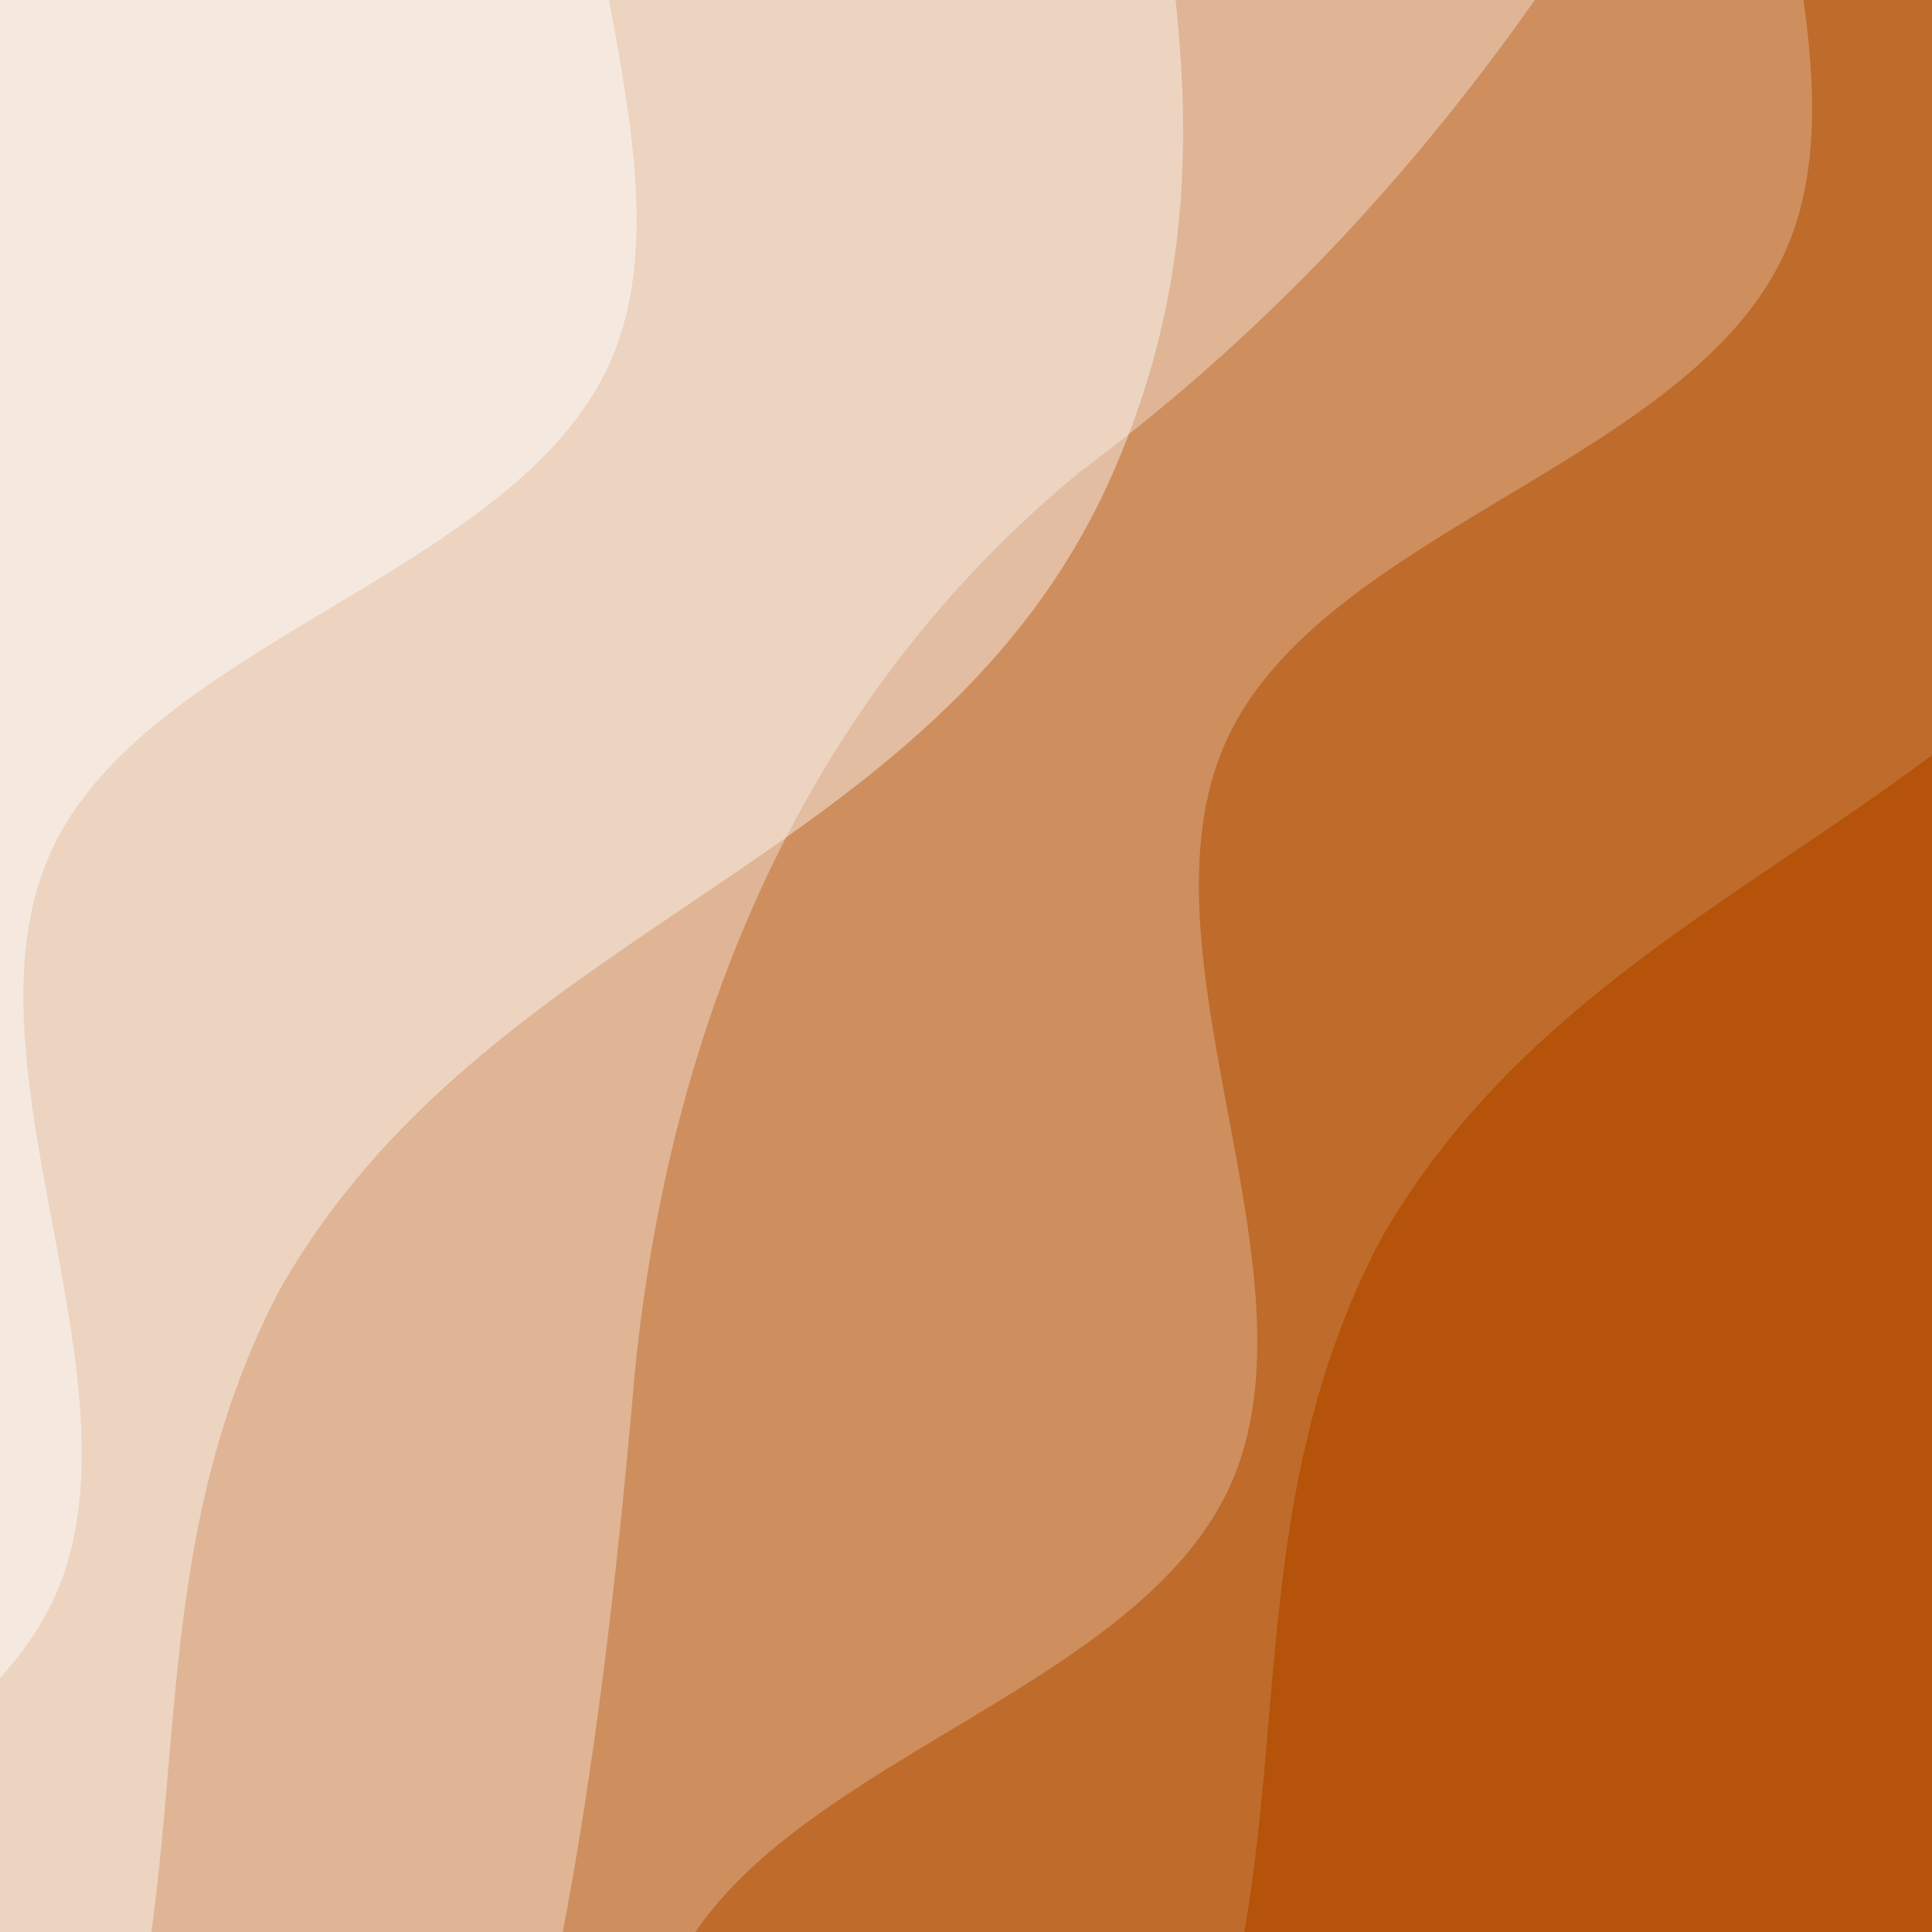
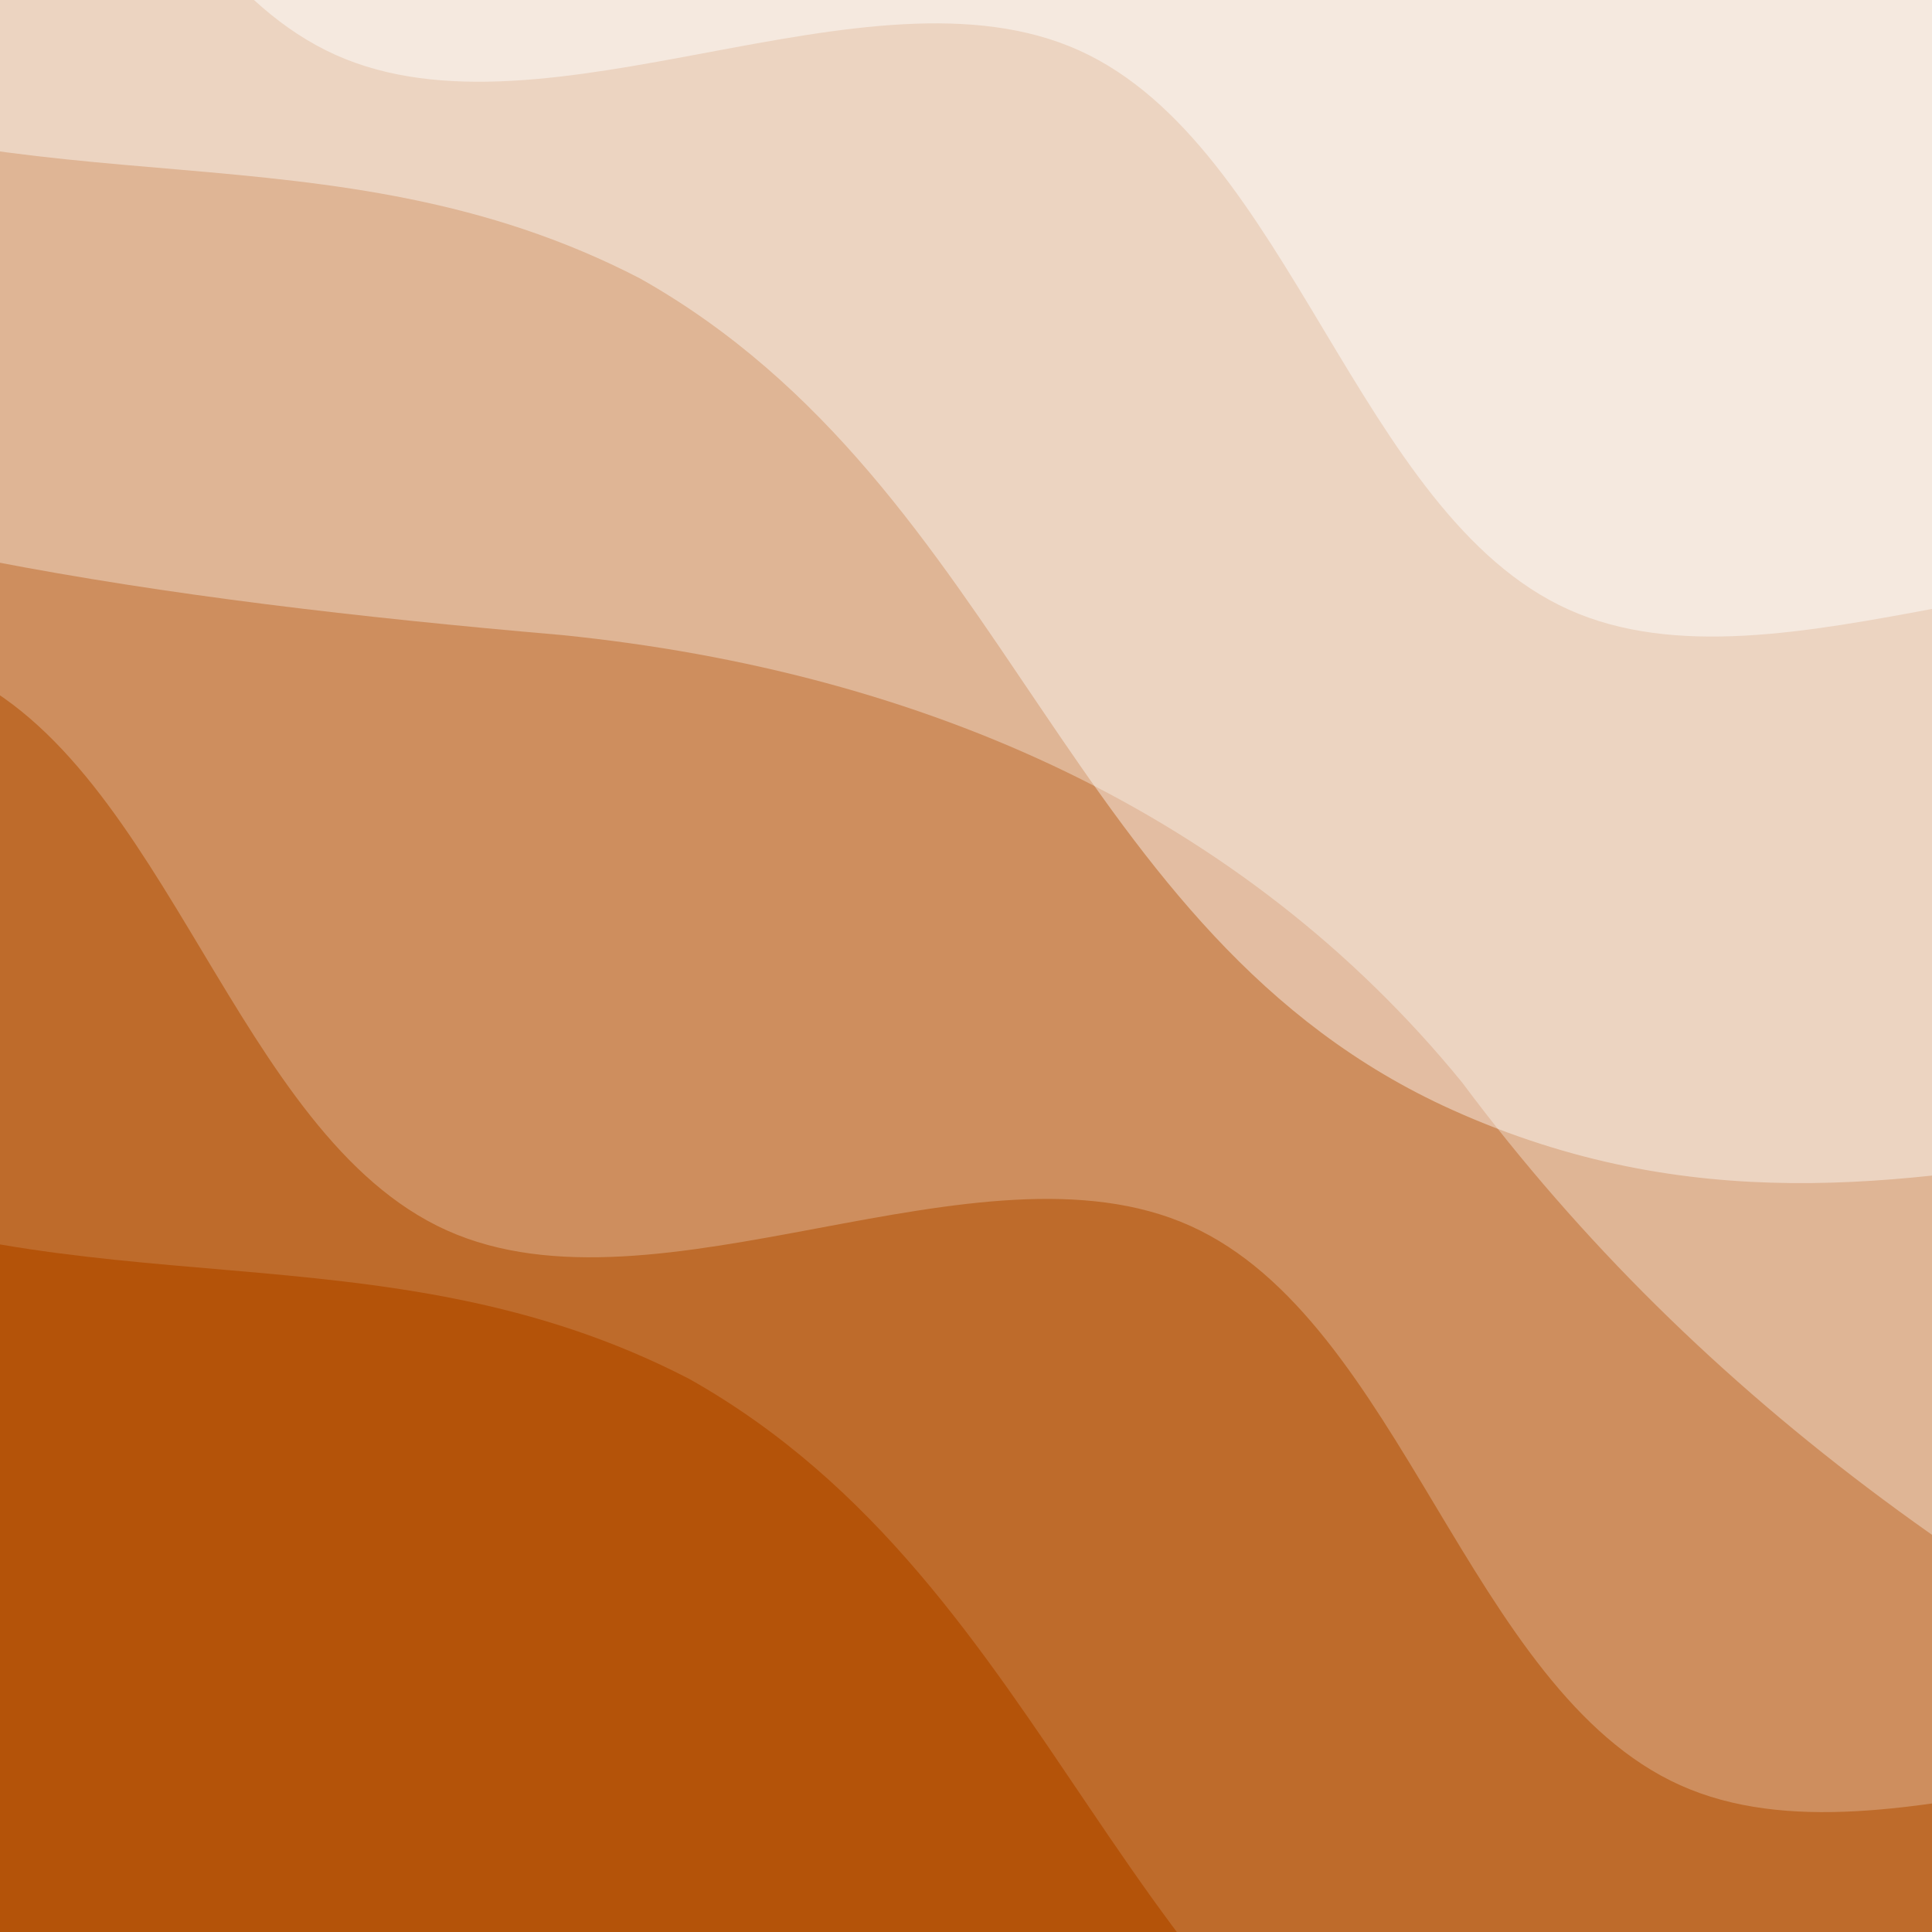
<svg xmlns="http://www.w3.org/2000/svg" aria-hidden="true" fill="none" shape-rendering="auto" viewBox="0 0 100 100">
  <defs>
    <g id="layer-swell-3fa200b8">
      <path d="M0 24C25 24 35 0 62 0c22 0 34 20 56 22 18 1 30-10 48-10 12 0 24 6 34 8v110H0Z" fill="#ffffff" />
    </g>
    <g id="layer-rolling-3fa200b8">
      <path d="M0 8c12 0 23 16 35 16S58 8 70 8s23 16 35 16 23-16 35-16 23 16 35 16c8 0 17-8 25-10v116H0Z" fill="#ffffff" />
    </g>
    <g id="layer-surge-3fa200b8">
      <path d="M0 6c24 0 44 4 62 14 16 8 34 8 52 2 20-7 38-12 54-12 12 0 24 4 32 6v114H0Z" fill="#ffffff" />
    </g>
    <g id="body-quintet-3fa200b8">
      <g opacity=".14">
        <g class="dbwa-l1">
          <use href="#layer-swell-3fa200b8" transform="translate(-50) translate(-13.713, 2.6312)" />
        </g>
      </g>
      <g opacity=".24">
        <g class="dbwa-l2">
          <use href="#layer-rolling-3fa200b8" transform="translate(-50 17) translate(-21.1038, 1.49604)" />
        </g>
      </g>
      <g opacity=".34">
        <g class="dbwa-l3">
          <use href="#layer-surge-3fa200b8" transform="translate(-50 34) translate(12.111, 1.03844)" />
        </g>
      </g>
      <g opacity=".42">
        <g class="dbwa-l4">
          <use href="#layer-swell-3fa200b8" transform="translate(-50 51) translate(11.9834, 2.53357)" />
        </g>
      </g>
      <g opacity=".48">
        <g class="dbwa-l5">
          <use href="#layer-rolling-3fa200b8" transform="translate(-50 68) translate(9.117, 3.62063)" />
        </g>
      </g>
    </g>
    <g id="bodyFree-default-3fa200b8">
      <use href="#body-quintet-3fa200b8" />
    </g>
    <g id="rotation-free-3fa200b8">
-       <use href="#bodyFree-default-3fa200b8" transform="rotate(114.2203, 50, 50)" />
+       <use href="#bodyFree-default-3fa200b8" transform="rotate(-155.7797, 50, 50)" />
    </g>
    <g id="animation-none-3fa200b8" />
    <clipPath id="clip-3fa200b8">
      <rect height="100" rx="0" ry="0" width="100" />
    </clipPath>
  </defs>
  <g clip-path="url(#clip-3fa200b8)">
    <rect fill="#b45309" height="100" width="100" />
    <use href="#rotation-free-3fa200b8" />
    <use href="#animation-none-3fa200b8" />
  </g>
</svg>
